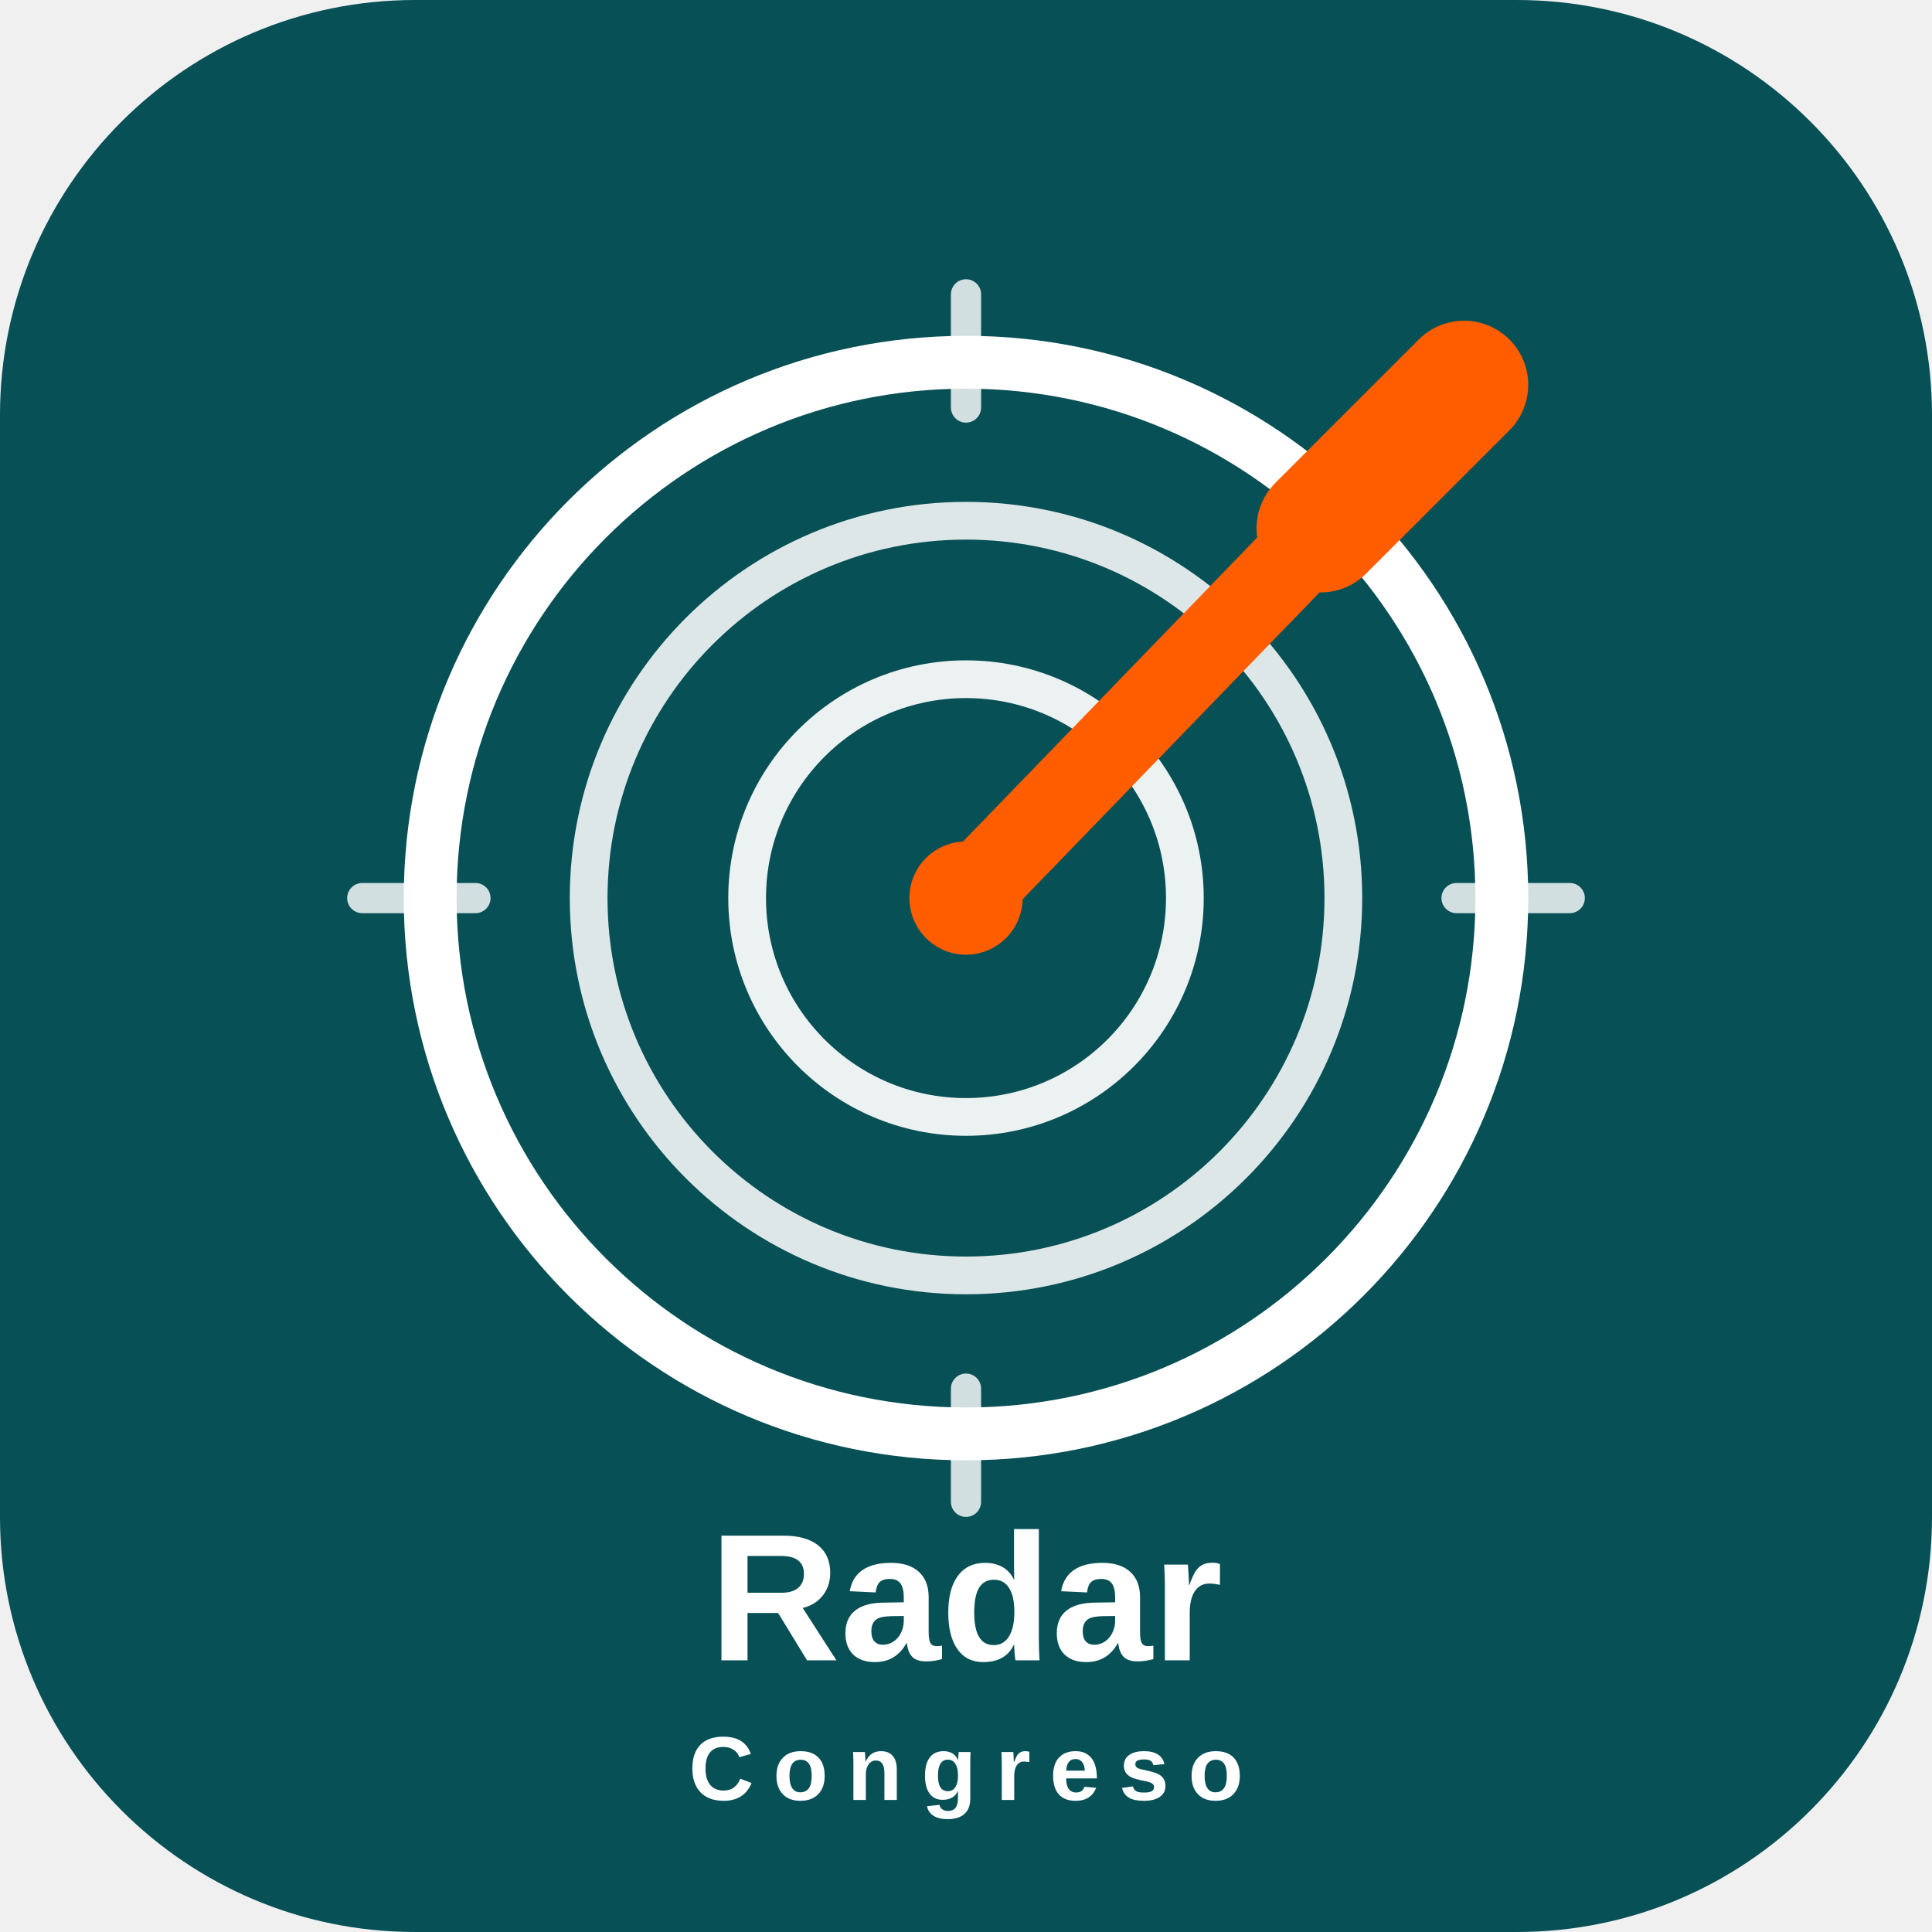
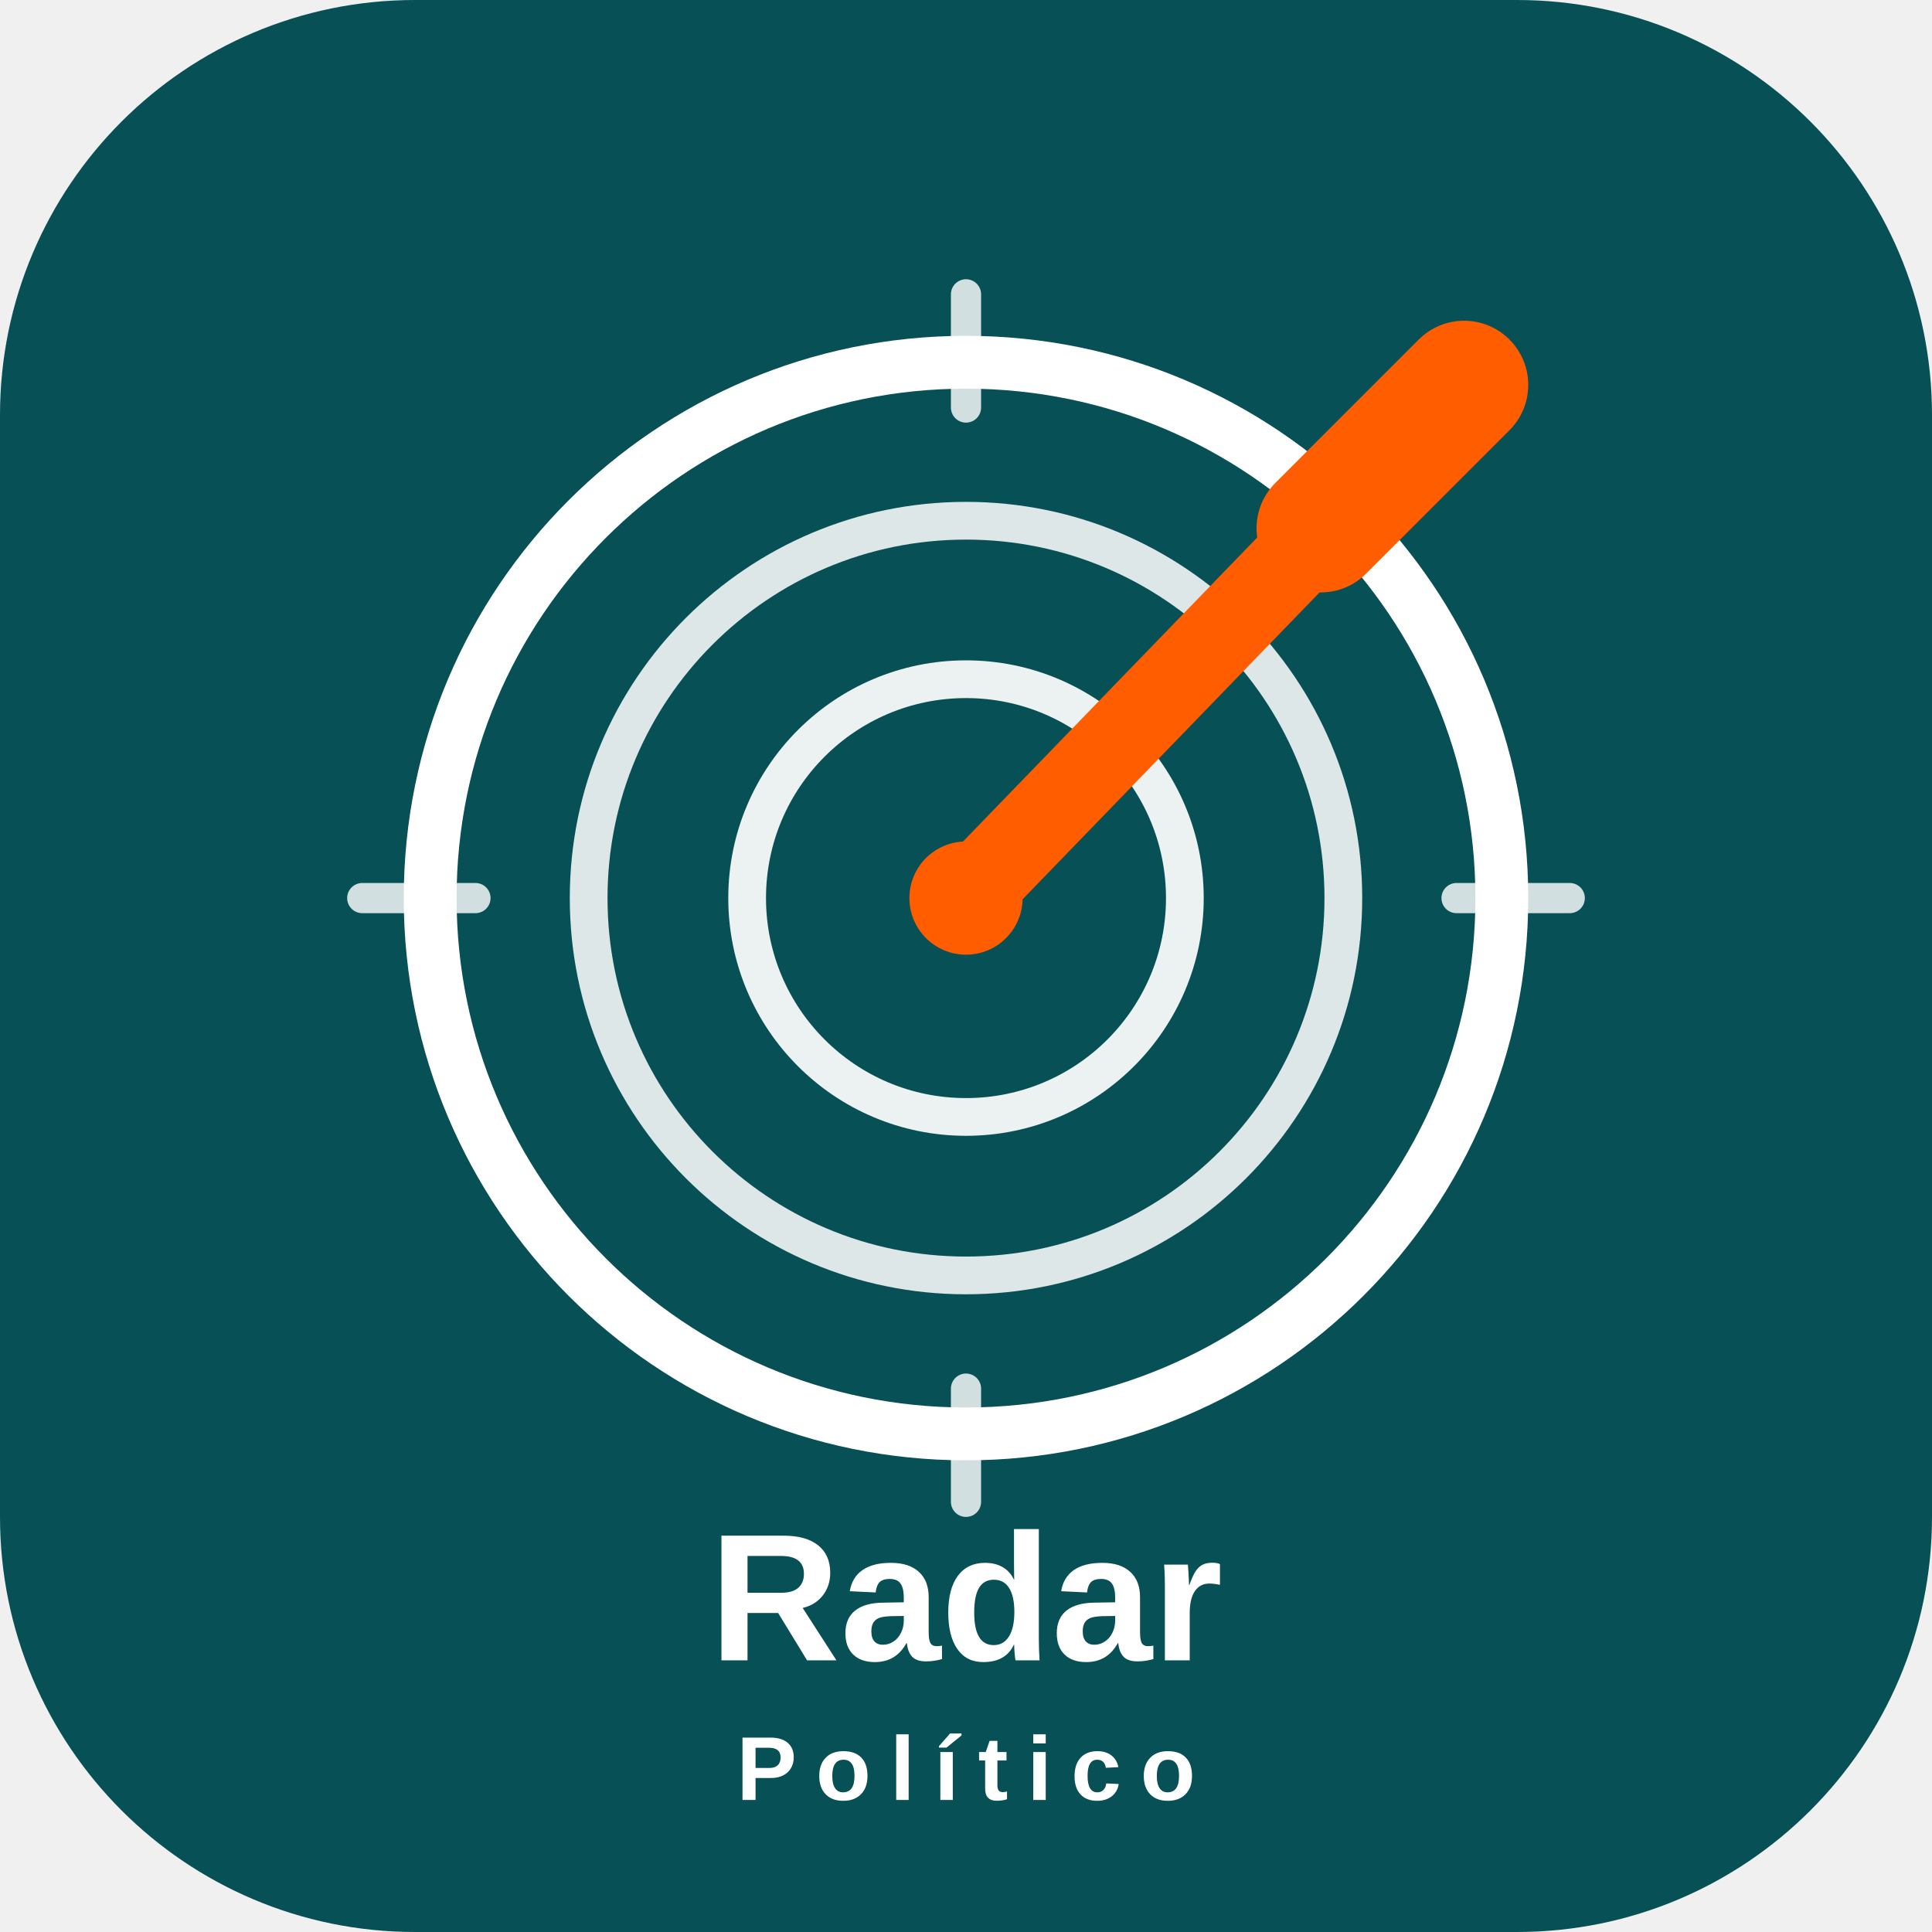
<svg xmlns="http://www.w3.org/2000/svg" viewBox="0 0 512 512">
  <rect width="512" height="512" rx="110" fill="#075056" />
  <circle cx="256" cy="238" r="142" fill="none" stroke="#ffffff" stroke-width="14" />
  <circle cx="256" cy="238" r="100" fill="none" stroke="#ffffff" stroke-width="10" opacity=".86" />
  <circle cx="256" cy="238" r="58" fill="none" stroke="#ffffff" stroke-width="10" opacity=".92" />
  <circle cx="256" cy="238" r="15" fill="#ff5d00" />
  <path d="M256 238 L376 114" stroke="#ff5d00" stroke-width="22" stroke-linecap="round" />
  <path d="M350 140 L388 102" stroke="#ff5d00" stroke-width="34" stroke-linecap="round" />
  <path d="M256 78v30M416 238h-30M256 398v-30M96 238h30" stroke="#ffffff" stroke-width="8" stroke-linecap="round" opacity=".82" />
  <text x="256" y="440" font-family="Arial,Helvetica,sans-serif" font-size="48" font-weight="800" text-anchor="middle" fill="#ffffff">Radar</text>
-   <text x="256" y="477" font-family="Arial,Helvetica,sans-serif" font-size="24" font-weight="700" letter-spacing="5" text-anchor="middle" fill="#ffffff">Congreso</text>
+   <text x="256" y="477" font-family="Arial,Helvetica,sans-serif" font-size="24" font-weight="700" letter-spacing="5" text-anchor="middle" fill="#ffffff">Político</text>
</svg>
